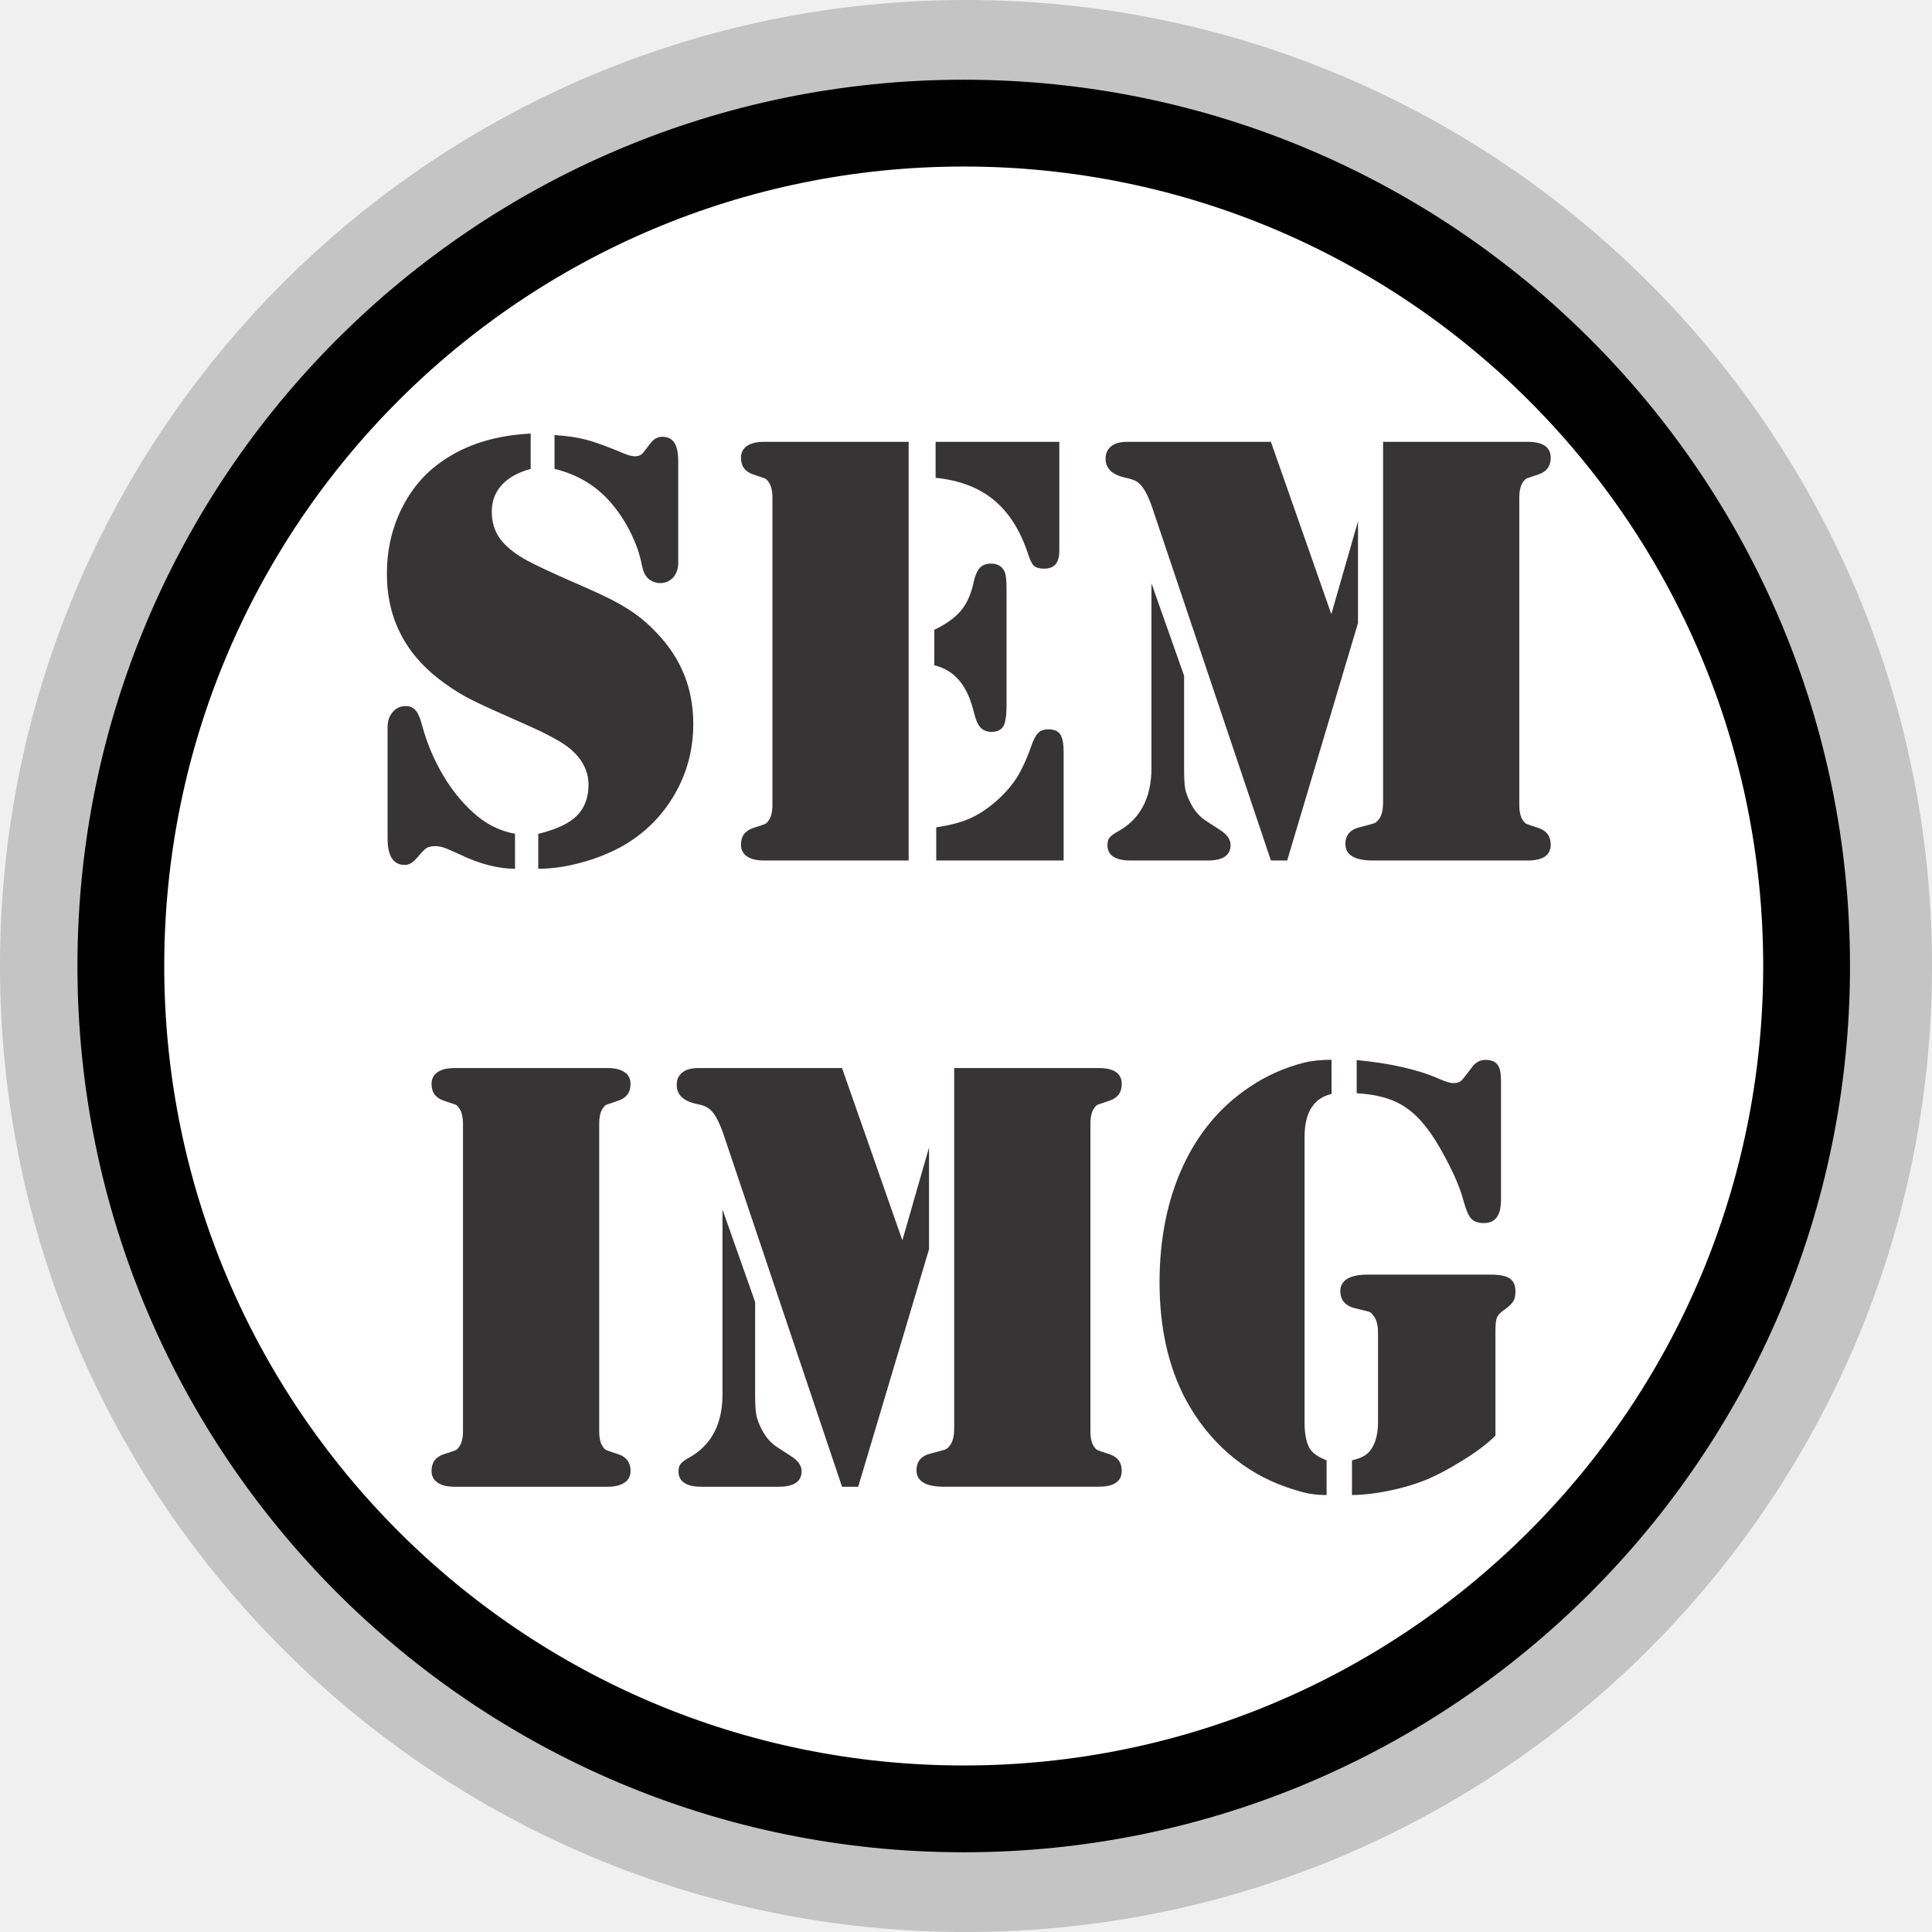
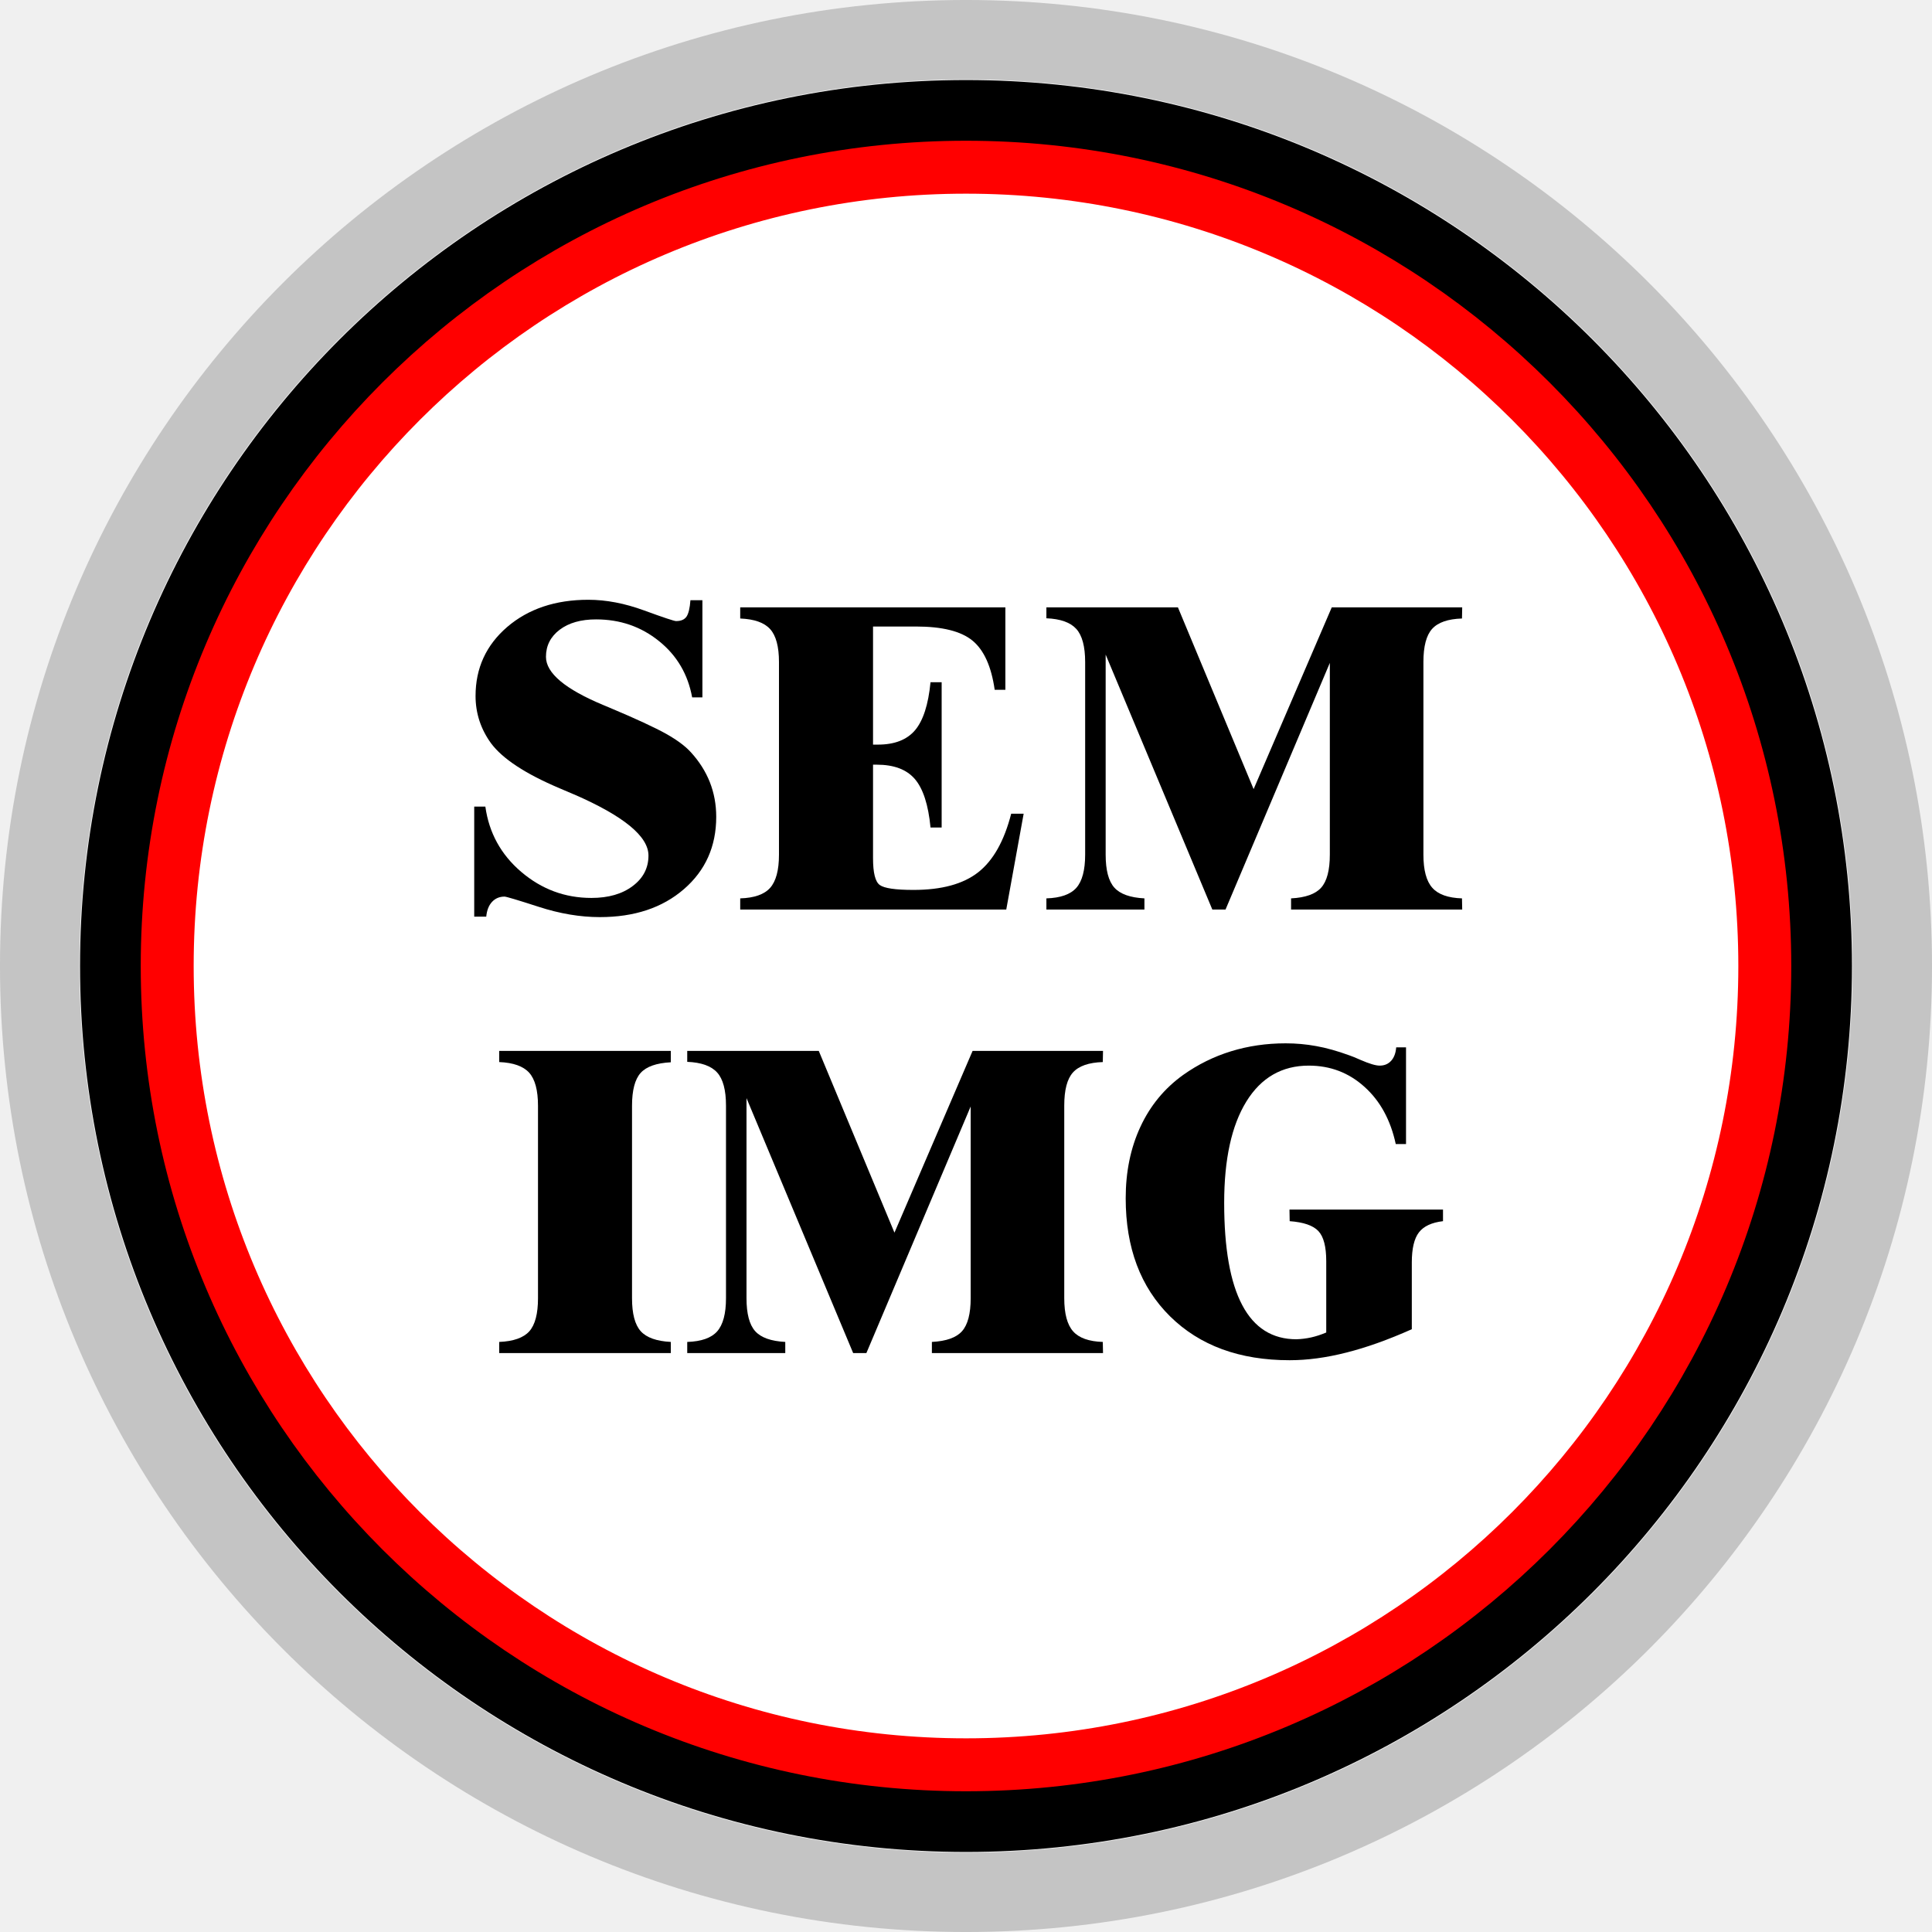
- <svg xmlns="http://www.w3.org/2000/svg" xml:space="preserve" width="1002px" height="1002px" version="1.1" style="shape-rendering:geometricPrecision; text-rendering:geometricPrecision; image-rendering:optimizeQuality; fill-rule:evenodd; clip-rule:evenodd" viewBox="0 0 685.74 685.74">
+ <svg xmlns="http://www.w3.org/2000/svg" xml:space="preserve" width="730px" height="730px" version="1.1" style="shape-rendering:geometricPrecision; text-rendering:geometricPrecision; image-rendering:optimizeQuality; fill-rule:evenodd; clip-rule:evenodd" viewBox="0 0 694.3 694.3">
  <defs>
    <style type="text/css">
   
-     .str1 {stroke:black;stroke-width:30.81;stroke-miterlimit:22.926}
-     .str0 {stroke:#C4C4C4;stroke-width:30.81;stroke-miterlimit:22.926}
-     .fil1 {fill:none}
-     .fil0 {fill:white}
-     .fil2 {fill:#373435;fill-rule:nonzero}
+     .str2 {stroke:red;stroke-width:19.02;stroke-miterlimit:22.926}
+     .str1 {stroke:black;stroke-width:28.53;stroke-miterlimit:22.926}
+     .str0 {stroke:#C4C4C4;stroke-width:28.53;stroke-miterlimit:22.926}
+     .fil0 {fill:none}
+     .fil1 {fill:white}
+     .fil2 {fill:black;fill-rule:nonzero}
   
  </style>
  </defs>
  <g id="Camada_x0020_1">
-     <circle class="fil0 str0" cx="342.87" cy="342.87" r="327.47" />
-     <circle class="fil1 str1" cx="342.06" cy="342.87" r="299.17" />
-     <g id="_2613225071504">
-       <path class="fil2" d="M188.36 153.88l0 12.55c-4.48,1.22 -7.89,3.12 -10.29,5.74 -2.34,2.55 -3.52,5.74 -3.52,9.51 0,3.62 0.97,6.78 2.94,9.54 1.98,2.69 5.17,5.31 9.62,7.75 3.04,1.68 9.93,4.87 20.73,9.57 6.53,2.84 11.58,5.38 15.17,7.71 3.62,2.26 6.99,5.1 10.22,8.54 8.57,8.97 12.84,19.66 12.84,32.1 0,9.37 -2.33,17.9 -6.99,25.69 -4.63,7.74 -11.01,13.88 -19.16,18.29 -4.37,2.29 -9.14,4.16 -14.34,5.49 -5.17,1.36 -10.05,2 -14.53,2l0 -12.41c6.31,-1.5 10.83,-3.62 13.63,-6.35 2.76,-2.72 4.2,-6.42 4.2,-11.04 0,-4.88 -2.19,-9.15 -6.57,-12.84 -2.87,-2.41 -8.43,-5.38 -16.53,-8.93 -8.97,-3.95 -15.1,-6.71 -18.4,-8.4 -3.3,-1.65 -6.49,-3.62 -9.54,-5.84 -13.67,-9.76 -20.52,-22.71 -20.52,-38.89 0,-8.28 1.72,-15.96 5.13,-22.91 3.44,-7.03 8.18,-12.67 14.31,-16.93 8.5,-5.99 19.01,-9.29 31.6,-9.94l0 0zm8.46 12.55l0 -12.01c4.34,0.28 8.15,0.82 11.34,1.68 3.19,0.83 7.71,2.51 13.63,4.99 1.43,0.57 2.62,0.86 3.55,0.86 1.43,0 2.44,-0.5 3.08,-1.43l2.41 -3.12c1.15,-1.58 2.58,-2.37 4.19,-2.37 1.98,0 3.45,0.71 4.34,2.11 0.94,1.44 1.37,3.66 1.37,6.68l0 36.01c0,2.08 -0.61,3.76 -1.8,5.13 -1.22,1.32 -2.72,2 -4.62,2 -1.47,0 -2.8,-0.5 -4.06,-1.43 -0.64,-0.57 -1.14,-1.29 -1.57,-2.12 -0.4,-0.86 -0.76,-2.22 -1.15,-4.19 -0.76,-3.55 -2.19,-7.25 -4.13,-11.01 -1.93,-3.77 -4.27,-7.14 -6.85,-10.12 -5.24,-5.88 -11.8,-9.76 -19.73,-11.66l0 0zm-14.02 129.52l0 12.41c-5.95,0 -12.52,-1.68 -19.69,-5.13 -2.69,-1.22 -4.52,-2.04 -5.53,-2.36 -1.04,-0.36 -2,-0.54 -2.94,-0.54 -1.43,0 -2.54,0.21 -3.26,0.68 -0.75,0.5 -1.9,1.69 -3.48,3.59 -1.33,1.58 -2.73,2.4 -4.23,2.4 -4.06,0 -6.1,-3.12 -6.1,-9.4l0 -39.6c0,-2.04 0.57,-3.73 1.72,-5.16 1.15,-1.4 2.62,-2.15 4.38,-2.22 1.57,-0.08 2.83,0.39 3.73,1.39 0.89,0.94 1.68,2.66 2.33,5.13 1.68,6.25 4.09,12.09 7.24,17.51 3.16,5.45 6.85,10.08 11.05,13.81 4.27,3.94 9.18,6.42 14.78,7.49l0 0z" />
-       <path id="_1" class="fil2" d="M322.51 156.82l0 148.6 -48.46 0 -2.84 0c-2.65,0 -4.62,-0.46 -6.09,-1.47 -1.4,-0.97 -2.12,-2.37 -2.12,-4.16 0,-2.98 1.44,-4.95 4.38,-5.92 2.4,-0.75 3.8,-1.25 4.19,-1.43 0.43,-0.18 0.83,-0.58 1.26,-1.26 0.86,-1.15 1.33,-3.01 1.33,-5.52l0 -108.97c0,-2.55 -0.47,-4.37 -1.33,-5.56 -0.43,-0.64 -0.83,-1.07 -1.26,-1.29 -0.39,-0.14 -1.79,-0.64 -4.19,-1.43 -2.94,-0.97 -4.38,-2.95 -4.38,-5.92 0,-1.8 0.72,-3.23 2.12,-4.2 1.47,-1 3.44,-1.47 6.09,-1.47l2.84 0 48.46 0 0 0zm9.57 0l43.91 0 0 38.67c0,2.22 -0.47,3.8 -1.33,4.8 -0.86,1.01 -2.26,1.55 -4.16,1.55 -1.58,0 -2.73,-0.36 -3.48,-0.97 -0.72,-0.69 -1.4,-2.01 -2.05,-4.06 -2.76,-8.43 -6.81,-14.85 -12.12,-19.26 -5.34,-4.45 -12.27,-7.1 -20.77,-7.96l0 -12.77 0 0zm-0.46 79.31l0 -12.59c4.19,-2.01 7.31,-4.27 9.32,-6.64 2.05,-2.37 3.55,-5.56 4.49,-9.58 0.57,-2.76 1.32,-4.62 2.29,-5.7 0.93,-1.04 2.26,-1.58 4.02,-1.58 2.29,0 3.87,0.9 4.77,2.73 0.5,0.97 0.75,3.08 0.75,6.42l0 41.43c0,3.47 -0.39,5.84 -1.15,7.17 -0.75,1.29 -2.15,1.97 -4.16,1.97 -1.68,0 -2.97,-0.54 -3.91,-1.5 -0.96,-1.04 -1.72,-2.77 -2.29,-5.13 -1.22,-5.06 -2.98,-8.94 -5.27,-11.59 -2.26,-2.72 -5.24,-4.52 -8.86,-5.41zm0.68 69.29l0 -11.76c4.73,-0.72 8.61,-1.72 11.69,-3.05 3.09,-1.33 6.17,-3.3 9.29,-5.99 3.12,-2.69 5.6,-5.49 7.46,-8.36 1.83,-2.87 3.62,-6.67 5.27,-11.37 0.79,-2.33 1.65,-3.94 2.51,-4.77 0.83,-0.86 2.08,-1.26 3.59,-1.26 2.01,0 3.41,0.61 4.23,1.8 0.79,1.22 1.19,3.3 1.19,6.28l0 38.48 -45.23 0z" />
-       <path id="_2" class="fil2" d="M490.91 156.82l48.35 0 2.94 0c5.45,0 8.21,1.9 8.21,5.67 0,2.97 -1.47,4.95 -4.37,5.92 -2.41,0.78 -3.81,1.29 -4.2,1.43 -0.43,0.21 -0.83,0.64 -1.29,1.29 -0.83,1.18 -1.29,3.01 -1.29,5.56l0 108.97c0,2.51 0.46,4.37 1.29,5.52 0.46,0.68 0.86,1.08 1.29,1.26 0.39,0.18 1.79,0.68 4.2,1.43 2.9,0.97 4.37,2.94 4.37,5.92 0,3.77 -2.76,5.63 -8.21,5.63l-2.94 0 -48.46 0 -3.55 0c-3.19,0 -5.63,-0.47 -7.25,-1.47 -1.65,-0.97 -2.47,-2.4 -2.47,-4.38 0,-3.19 1.75,-5.2 5.23,-5.99 2.84,-0.75 4.49,-1.18 4.99,-1.36 0.54,-0.18 1,-0.61 1.54,-1.25 1.08,-1.33 1.62,-3.38 1.62,-6.21l0 -127.94 0 0zm-39.82 0l21.45 61.16 9.47 -32.97 0 36.12 -25.14 84.29 -5.78 0 -42.14 -125.32c-1.44,-4.2 -2.98,-7.03 -4.56,-8.47 -0.97,-0.96 -2.58,-1.61 -4.91,-2.08 -4.7,-1 -7.07,-3.26 -7.07,-6.74 0,-1.9 0.68,-3.37 2.01,-4.41 1.29,-1.08 3.23,-1.58 5.78,-1.58l50.89 0zm-42.39 50.22l11.58 32.81 0 32.72c0,3.33 0.11,5.77 0.36,7.21 0.25,1.43 0.83,3.04 1.72,4.8 1.47,3.19 3.59,5.56 6.28,7.14l4.02 2.62c2.72,1.65 4.12,3.51 4.12,5.56 0,3.69 -2.73,5.52 -8.11,5.52l-27.36 0c-5.45,0 -8.22,-1.79 -8.22,-5.41 0,-1.19 0.22,-2.08 0.72,-2.66 0.47,-0.64 1.4,-1.36 2.76,-2.11 8.07,-4.34 12.13,-11.95 12.13,-22.67l0 -65.53 0 0z" />
-       <path class="fil2" d="M212.79 527.7l-48.57 0 -2.83 0c-2.66,0 -4.67,-0.47 -6.1,-1.48 -1.4,-0.96 -2.12,-2.36 -2.12,-4.16 0,-2.97 1.44,-4.95 4.38,-5.91 2.37,-0.76 3.8,-1.26 4.2,-1.44 0.43,-0.18 0.82,-0.61 1.25,-1.25 0.86,-1.15 1.33,-3.02 1.33,-5.56l0 -108.93c0,-2.55 -0.47,-4.38 -1.33,-5.6 -0.43,-0.61 -0.82,-1.08 -1.25,-1.26 -0.4,-0.14 -1.83,-0.64 -4.2,-1.43 -2.94,-0.97 -4.38,-2.94 -4.38,-5.92 0,-1.83 0.72,-3.23 2.12,-4.19 1.43,-1.01 3.44,-1.48 6.1,-1.48l2.83 0 48.57 0 2.79 0c2.66,0 4.67,0.47 6.1,1.48 1.44,0.96 2.12,2.36 2.12,4.19 0,2.98 -1.44,4.95 -4.38,5.92 -2.37,0.79 -3.8,1.29 -4.2,1.43 -0.39,0.18 -0.82,0.65 -1.25,1.26 -0.86,1.22 -1.29,3.05 -1.29,5.6l0 108.93c0,2.54 0.43,4.41 1.29,5.56 0.43,0.64 0.86,1.07 1.25,1.25 0.4,0.18 1.83,0.68 4.2,1.44 2.94,0.96 4.38,2.94 4.38,5.91 0,1.8 -0.68,3.2 -2.12,4.16 -1.43,1.01 -3.44,1.48 -6.1,1.48l-2.79 0z" />
-       <path id="_1_0" class="fil2" d="M338.68 379.09l48.35 0 2.91 0c5.49,0 8.21,1.9 8.21,5.67 0,2.98 -1.43,4.95 -4.37,5.92 -2.37,0.79 -3.77,1.29 -4.2,1.43 -0.4,0.18 -0.83,0.65 -1.26,1.26 -0.86,1.22 -1.29,3.05 -1.29,5.59l0 108.94c0,2.54 0.43,4.41 1.29,5.55 0.43,0.65 0.86,1.08 1.26,1.26 0.43,0.18 1.83,0.68 4.2,1.44 2.94,0.96 4.37,2.94 4.37,5.91 0,3.73 -2.72,5.63 -8.21,5.63l-2.91 0 -48.46 0 -3.58 0c-3.19,0 -5.6,-0.46 -7.25,-1.47 -1.61,-0.96 -2.44,-2.4 -2.44,-4.37 0,-3.19 1.76,-5.2 5.24,-5.99 2.83,-0.76 4.45,-1.19 4.99,-1.37 0.5,-0.21 1,-0.6 1.5,-1.29 1.08,-1.29 1.65,-3.33 1.65,-6.17l0 -127.94 0 0zm-39.81 0l21.41 61.16 9.47 -32.96 0 36.12 -25.14 84.29 -5.74 0 -42.15 -125.33c-1.47,-4.19 -2.97,-7.03 -4.59,-8.46 -0.97,-0.97 -2.54,-1.65 -4.88,-2.08 -4.73,-1.01 -7.06,-3.27 -7.06,-6.78 0,-1.87 0.64,-3.34 2.01,-4.38 1.29,-1.07 3.22,-1.58 5.74,-1.58l50.93 0 0 0zm-42.43 50.22l11.58 32.82 0 32.71c0,3.34 0.14,5.74 0.4,7.21 0.25,1.43 0.82,3.05 1.68,4.77 1.51,3.19 3.62,5.6 6.28,7.17l4.02 2.62c2.76,1.65 4.12,3.52 4.12,5.56 0,3.7 -2.73,5.53 -8.11,5.53l-27.36 0c-5.45,0 -8.22,-1.8 -8.22,-5.42 0,-1.18 0.25,-2.08 0.72,-2.65 0.5,-0.65 1.43,-1.37 2.8,-2.12 8.07,-4.38 12.09,-11.94 12.09,-22.67l0 -65.53 0 0z" />
-       <path id="_2_1" class="fil2" d="M472.61 376.15l0 12.13c-6.38,1.5 -9.57,6.6 -9.57,15.28l0 101.32c0,3.88 0.57,6.89 1.68,9.01 0.97,1.75 3.02,3.22 6.14,4.44l0 12.31c-2.37,0 -4.49,-0.18 -6.42,-0.54 -1.87,-0.36 -4.45,-1.11 -7.64,-2.19 -7.64,-2.62 -14.57,-6.6 -20.74,-11.98 -6.13,-5.34 -11.22,-11.76 -15.24,-19.26 -6.17,-11.66 -9.25,-25.54 -9.25,-41.5 0,-15.42 2.76,-29.16 8.25,-41.14 5.52,-11.94 13.41,-21.34 23.67,-28.19 5.95,-4.02 12.34,-6.85 19.15,-8.61 2.8,-0.72 6.17,-1.08 9.97,-1.08l0 0zm8.93 11.88l0 -11.77c11.81,1.11 21.53,3.3 29.13,6.6 2.3,1.04 4.02,1.58 5.24,1.58 1.18,0 2.04,-0.25 2.69,-0.83 0.61,-0.53 1.86,-2.11 3.76,-4.66 1.29,-1.83 2.91,-2.76 4.88,-2.76 2.01,0 3.44,0.57 4.27,1.68 0.86,1.12 1.25,3.02 1.25,5.6l0 42.43c0,5.49 -2,8.22 -6.06,8.22 -2.04,0 -3.55,-0.54 -4.55,-1.62 -0.97,-1.07 -1.87,-3.23 -2.73,-6.42 -1.11,-4.09 -3.05,-8.82 -5.92,-14.24 -2.83,-5.41 -5.52,-9.68 -8.14,-12.8 -2.94,-3.63 -6.31,-6.28 -10.01,-8 -3.73,-1.69 -8.32,-2.69 -13.8,-3.01l-0.01 0zm49.25 121.52c-2.9,2.9 -6.81,5.84 -11.66,8.82 -4.8,3.01 -9.36,5.42 -13.63,7.14 -3.94,1.54 -8.28,2.8 -13.05,3.73 -4.74,0.93 -8.93,1.4 -12.59,1.4l0 -12.31c2.11,-0.5 3.69,-1.11 4.73,-1.83 1.08,-0.71 1.94,-1.75 2.66,-3.04 1.22,-2.23 1.86,-5.13 1.86,-8.58l0 -31.81c0,-2.8 -0.57,-4.84 -1.65,-6.1 -0.5,-0.72 -1,-1.18 -1.5,-1.36 -0.54,-0.18 -2.16,-0.58 -4.99,-1.26 -3.48,-0.86 -5.24,-2.9 -5.24,-6.1 0,-1.9 0.83,-3.33 2.44,-4.34 1.65,-1 4.06,-1.5 7.25,-1.5l3.59 0 39.92 0c3.3,0 5.59,0.43 6.92,1.36 1.4,0.9 2.04,2.48 2.04,4.7 0,1.4 -0.25,2.55 -0.78,3.44 -0.58,0.9 -1.58,1.87 -3.02,2.87 -1.5,1.01 -2.4,1.98 -2.76,2.84 -0.36,0.89 -0.54,2.47 -0.54,4.8l0 37.13 0 0z" />
-     </g>
+     <circle class="fil0 str0" cx="347.15" cy="347.15" r="332.89" />
+     <circle class="fil0 str1" cx="347.15" cy="347.15" r="304.12" />
+     <circle class="fil1 str2" cx="347.15" cy="347.15" r="287.06" />
+     <path class="fil2" d="M170.42 329.42l0 -39.56 4 0c1.31,9.42 5.61,17.27 12.92,23.49 7.32,6.22 15.7,9.34 25.2,9.34 6.11,0 11.05,-1.42 14.82,-4.27 3.79,-2.83 5.68,-6.49 5.68,-10.97 0,-6.89 -8.91,-14.2 -26.75,-21.97 -0.15,-0.05 -0.23,-0.08 -0.23,-0.08 -1.1,-0.46 -2.73,-1.18 -4.94,-2.11 -12.31,-5.21 -20.53,-10.62 -24.67,-16.2 -1.81,-2.49 -3.2,-5.18 -4.14,-8.01 -0.93,-2.86 -1.41,-5.82 -1.41,-8.97 0,-10.01 3.79,-18.26 11.37,-24.8 7.61,-6.51 17.33,-9.77 29.15,-9.77 6.41,0 13.11,1.28 20.1,3.85 6.99,2.56 10.81,3.81 11.43,3.81 1.78,0 3.01,-0.53 3.76,-1.6 0.72,-1.07 1.2,-3.04 1.41,-5.9l4.3 0 0 34.92 -3.68 0c-1.52,-8.3 -5.47,-15.06 -11.93,-20.24 -6.44,-5.2 -13.97,-7.79 -22.61,-7.79 -5.42,0 -9.77,1.23 -13.06,3.71 -3.28,2.48 -4.94,5.74 -4.94,9.74 0,5.85 6.92,11.64 20.72,17.38 0.75,0.32 1.31,0.56 1.73,0.72 9.91,4.16 16.79,7.37 20.75,9.58 3.92,2.22 6.88,4.41 8.86,6.6 3.01,3.28 5.28,6.86 6.83,10.75 1.52,3.87 2.3,8.04 2.3,12.47 0,10.62 -3.87,19.3 -11.62,26 -7.74,6.7 -17.8,10.04 -30.21,10.04 -7.05,0 -14.36,-1.23 -21.94,-3.69 -7.58,-2.45 -11.7,-3.68 -12.31,-3.68 -1.81,0 -3.31,0.64 -4.48,1.89 -1.18,1.26 -1.87,3.02 -2.09,5.32l-4.32 0z" />
+     <path id="_1" class="fil2" d="M266.01 326.85l0 -4c5.07,-0.16 8.65,-1.42 10.76,-3.79 2.1,-2.38 3.17,-6.33 3.17,-11.91l0 -69.24c0,-5.55 -1.07,-9.5 -3.17,-11.82 -2.11,-2.35 -5.69,-3.61 -10.76,-3.82l0 -4 95.29 0 0 29.62 -3.84 0c-1.2,-8.4 -3.87,-14.3 -7.98,-17.67 -4.11,-3.39 -10.89,-5.07 -20.32,-5.07l-15.42 0 0 42.44 1.78 0c5.96,0 10.39,-1.73 13.32,-5.17 2.91,-3.45 4.78,-9.19 5.56,-17.25l4 0 0 52.21 -4 0c-0.78,-8.16 -2.67,-13.98 -5.64,-17.43 -2.96,-3.44 -7.52,-5.15 -13.69,-5.15l-1.33 0 0 33.61c0,5.26 0.8,8.46 2.42,9.63 1.61,1.18 5.66,1.77 12.12,1.77 10.12,0 17.86,-2.11 23.25,-6.33 5.4,-4.24 9.35,-11.26 11.86,-21.06l4.48 0 -6.25 34.43 -95.61 0z" />
+     <path id="_2" class="fil2" d="M525.47 218.27l-0.08 4c-5.02,0.16 -8.6,1.39 -10.71,3.71 -2.11,2.32 -3.15,6.3 -3.15,11.93l0 69.22c0,5.58 1.07,9.55 3.21,11.93 2.1,2.37 5.65,3.63 10.65,3.79l0.08 4 -61.5 0 0 -4c5.17,-0.27 8.78,-1.55 10.83,-3.87 2.06,-2.32 3.1,-6.27 3.1,-11.85l0 -68.9 -37.48 88.62 -4.75 0 -38.33 -91.61 0 71.89c0,5.58 1.04,9.53 3.12,11.85 2.08,2.32 5.69,3.6 10.81,3.87l0 4 -35.23 0 0 -4c5.07,-0.16 8.65,-1.42 10.76,-3.79 2.1,-2.38 3.17,-6.35 3.17,-11.93l0 -69.22c0,-5.58 -1.07,-9.55 -3.17,-11.88 -2.11,-2.35 -5.69,-3.63 -10.76,-3.84l0 -3.92 47.27 0 27.2 65.31 28.08 -65.31 46.88 0z" />
+     <path class="fil2" d="M227.13 466.55c0,5.56 1.04,9.51 3.12,11.83 2.09,2.32 5.69,3.6 10.82,3.87l0 4 -61.67 0 0 -4c5.13,-0.21 8.73,-1.5 10.82,-3.82 2.08,-2.35 3.12,-6.32 3.12,-11.88l0 -69.19c0,-5.55 -1.07,-9.53 -3.18,-11.87 -2.11,-2.33 -5.68,-3.61 -10.76,-3.82l0 -4.01 61.67 0 0 4.09c-5.18,0.27 -8.79,1.55 -10.84,3.82 -2.06,2.29 -3.1,6.24 -3.1,11.79l0 69.19z" />
+     <path id="_1_0" class="fil2" d="M396.39 377.66l-0.08 4.01c-5.01,0.16 -8.59,1.39 -10.7,3.71 -2.11,2.32 -3.15,6.3 -3.15,11.93l0 69.22c0,5.58 1.07,9.55 3.2,11.93 2.11,2.37 5.66,3.63 10.65,3.79l0.08 4 -61.5 0 0 -4c5.18,-0.27 8.79,-1.55 10.84,-3.87 2.06,-2.32 3.1,-6.27 3.1,-11.85l0 -68.9 -37.48 88.62 -4.75 0 -38.33 -91.61 0 71.89c0,5.58 1.04,9.53 3.12,11.85 2.08,2.32 5.69,3.6 10.81,3.87l0 4 -35.23 0 0 -4c5.07,-0.16 8.64,-1.42 10.75,-3.79 2.11,-2.38 3.18,-6.35 3.18,-11.93l0 -69.22c0,-5.58 -1.07,-9.56 -3.18,-11.88 -2.11,-2.35 -5.68,-3.63 -10.75,-3.84l0 -3.93 47.27 0 27.2 65.32 28.08 -65.32 46.87 0z" />
+     <path id="_2_1" class="fil2" d="M476.61 478.86l0 -25.63c0,-5.2 -0.94,-8.83 -2.83,-10.83 -1.9,-2.01 -5.31,-3.18 -10.31,-3.55l-0.07 -4.17 55.17 0 0 4.17c-4.06,0.48 -6.94,1.81 -8.65,4.03 -1.71,2.21 -2.56,5.81 -2.56,10.81l0 23.99c-8.46,3.77 -16.28,6.57 -23.52,8.39 -7.23,1.84 -14.01,2.75 -20.39,2.75 -17.99,0 -32.3,-5.26 -42.95,-15.75 -10.65,-10.52 -15.96,-24.67 -15.96,-42.45 0,-9.53 1.76,-18.09 5.28,-25.67 3.53,-7.61 8.65,-13.83 15.38,-18.66 5.31,-3.77 11.05,-6.6 17.19,-8.49 6.16,-1.9 12.7,-2.86 19.64,-2.86 3.69,0 7.34,0.32 10.97,0.99 3.63,0.64 7.61,1.76 11.94,3.34 0.93,0.32 2.27,0.85 3.97,1.62 3.15,1.37 5.45,2.06 6.89,2.06 1.74,0 3.1,-0.59 4.16,-1.76 1.05,-1.18 1.63,-2.78 1.79,-4.81l3.53 0 0 34.76 -3.69 0c-1.87,-8.68 -5.63,-15.54 -11.26,-20.58 -5.61,-5.07 -12.28,-7.61 -19.99,-7.61 -9.64,0 -17.12,4.3 -22.43,12.89 -5.31,8.6 -7.98,20.74 -7.98,36.44 0,16.31 2.16,28.56 6.49,36.73 4.32,8.19 10.81,12.28 19.48,12.28 1.77,-0.06 3.53,-0.27 5.32,-0.67 1.76,-0.4 3.57,-0.99 5.39,-1.76z" />
  </g>
</svg>
